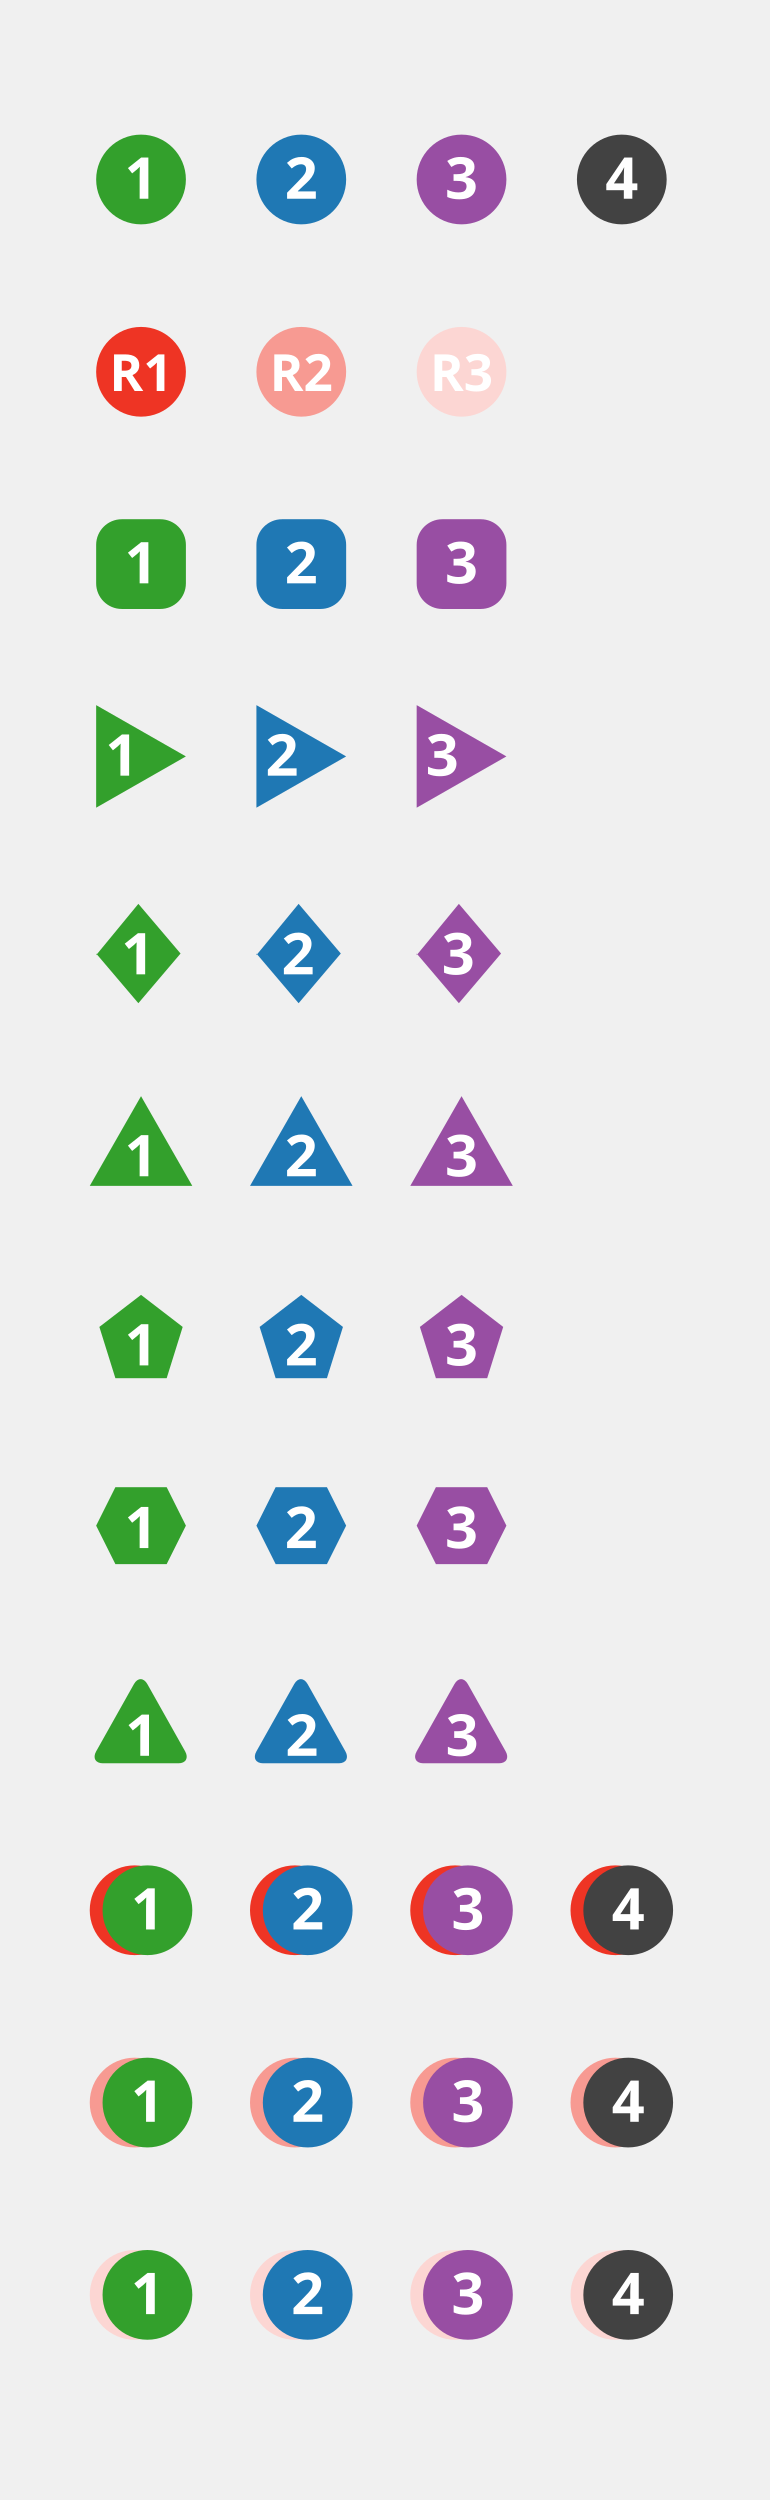
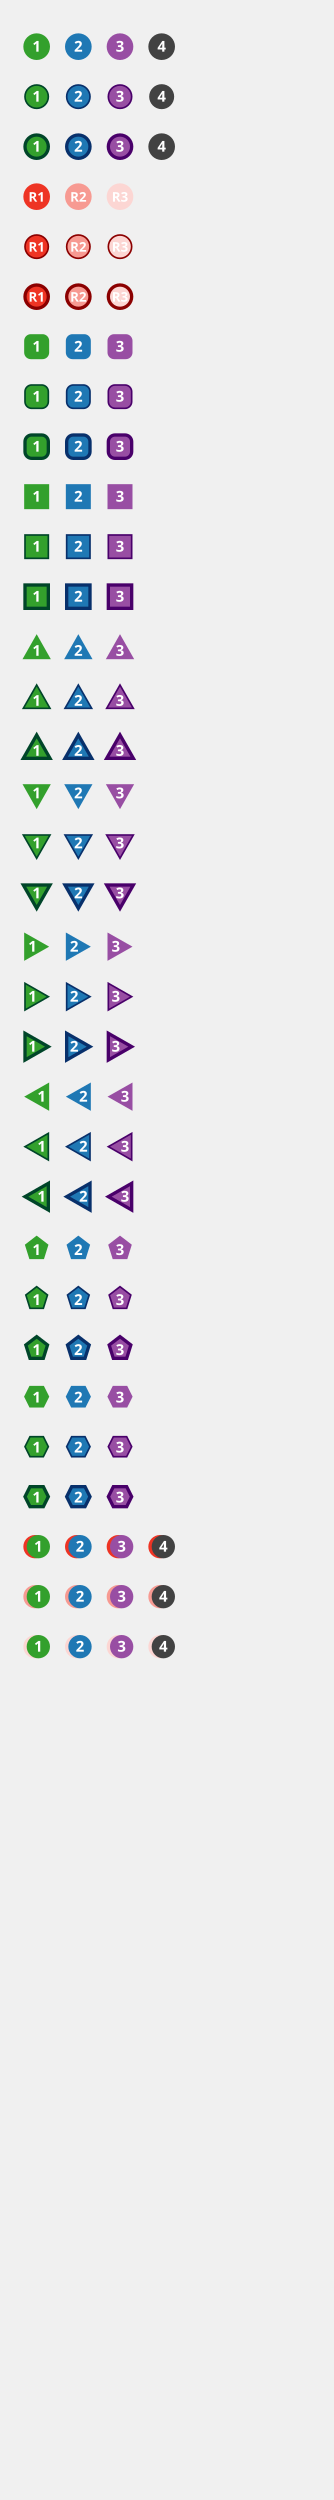
- <svg xmlns="http://www.w3.org/2000/svg" width="120" height="390">
+ <svg xmlns="http://www.w3.org/2000/svg" width="200" height="1500">
  <g transform="translate(22 28)">
-     <circle r="7" fill="#33A02C" />
+     <circle r="8" fill="#33A02C" />
    <text transform="translate(0 3)" text-anchor="middle" font-size="9" font-family="Sans-serif" font-weight="bold" fill="#FFF">1</text>
  </g>
  <g transform="translate(47 28)">
-     <circle r="7" fill="#1F78B4" />
+     <circle r="8" fill="#1F78B4" />
    <text transform="translate(0 3)" text-anchor="middle" font-size="9" font-family="Sans-serif" font-weight="bold" fill="#FFF">2</text>
  </g>
  <g transform="translate(72 28)">
-     <circle r="7" fill="#984EA3" />
+     <circle r="8" fill="#984EA3" />
    <text transform="translate(0 3)" text-anchor="middle" font-size="9" font-family="Sans-serif" font-weight="bold" fill="#FFF">3</text>
  </g>
  <g transform="translate(97 28)">
-     <circle r="7" fill="#424242" />
+     <circle r="8" fill="#424242" />
    <text transform="translate(0 3)" text-anchor="middle" font-size="9" font-family="Sans-serif" font-weight="bold" fill="#FFF">4</text>
  </g>
  <g transform="translate(22 58)">
-     <circle r="7" fill="#EE3424" />
+     <circle r="7" fill="#33A02C" stroke="#004529" />
+     <text transform="translate(0 3)" text-anchor="middle" font-size="9" font-family="Sans-serif" font-weight="bold" fill="#FFF">1</text>
+   </g>
+   <g transform="translate(47 58)">
+     <circle r="7" fill="#1F78B4" stroke="#08306b" />
+     <text transform="translate(0 3)" text-anchor="middle" font-size="9" font-family="Sans-serif" font-weight="bold" fill="#FFF">2</text>
+   </g>
+   <g transform="translate(72 58)">
+     <circle r="7" fill="#984EA3" stroke="#49006a" />
+     <text transform="translate(0 3)" text-anchor="middle" font-size="9" font-family="Sans-serif" font-weight="bold" fill="#FFF">3</text>
+   </g>
+   <g transform="translate(97 58)">
+     <circle r="7" fill="#424242" stroke="#424242" />
+     <text transform="translate(0 3)" text-anchor="middle" font-size="9" font-family="Sans-serif" font-weight="bold" fill="#FFF">4</text>
+   </g>
+   <g transform="translate(22 88)">
+     <circle r="7" fill="#33A02C" stroke="#004529" stroke-width="2" />
+     <text transform="translate(0 3)" text-anchor="middle" font-size="9" font-family="Sans-serif" font-weight="bold" fill="#FFF">1</text>
+   </g>
+   <g transform="translate(47 88)">
+     <circle r="7" fill="#1F78B4" stroke="#08306b" stroke-width="2" />
+     <text transform="translate(0 3)" text-anchor="middle" font-size="9" font-family="Sans-serif" font-weight="bold" fill="#FFF">2</text>
+   </g>
+   <g transform="translate(72 88)">
+     <circle r="7" fill="#984EA3" stroke="#49006a" stroke-width="2" />
+     <text transform="translate(0 3)" text-anchor="middle" font-size="9" font-family="Sans-serif" font-weight="bold" fill="#FFF">3</text>
+   </g>
+   <g transform="translate(97 88)">
+     <circle r="7" fill="#424242" stroke="#424242" stroke-width="2" />
+     <text transform="translate(0 3)" text-anchor="middle" font-size="9" font-family="Sans-serif" font-weight="bold" fill="#FFF">4</text>
+   </g>
+   <g transform="translate(22 118)">
+     <circle r="8" fill="#EE3424" />
    <text transform="translate(0 3)" text-anchor="middle" font-size="8" font-family="Sans-serif" font-weight="bold" fill="#FFF">R1</text>
  </g>
-   <g transform="translate(47 58)">
-     <circle r="7" fill="#F79A92" />
+   <g transform="translate(47 118)">
+     <circle r="8" fill="#F79A92" />
    <text transform="translate(0 3)" text-anchor="middle" font-size="8" font-family="Sans-serif" font-weight="bold" fill="#FFF">R2</text>
  </g>
-   <g transform="translate(72 58)">
-     <circle r="7" fill="#FCD6D3" />
+   <g transform="translate(72 118)">
+     <circle r="8" fill="#FCD6D3" />
    <text transform="translate(0 3)" text-anchor="middle" font-size="8" font-family="Sans-serif" font-weight="bold" fill="#FFF">R3</text>
  </g>
-   <g transform="translate(22 88)">
-     <rect x="-7" y="-7" rx="4" ry="4" width="14" height="14" fill="#33A02C" />
-     <text transform="translate(0 3)" text-anchor="middle" font-size="9" font-family="Sans-serif" font-weight="bold" fill="#FFF">1</text>
-   </g>
-   <g transform="translate(47 88)">
-     <rect x="-7" y="-7" rx="4" ry="4" width="14" height="14" fill="#1F78B4" />
-     <text transform="translate(0 3)" text-anchor="middle" font-size="9" font-family="Sans-serif" font-weight="bold" fill="#FFF">2</text>
-   </g>
-   <g transform="translate(72 88)">
-     <rect x="-7" y="-7" rx="4" ry="4" width="14" height="14" fill="#984EA3" />
-     <text transform="translate(0 3)" text-anchor="middle" font-size="9" font-family="Sans-serif" font-weight="bold" fill="#FFF">3</text>
-   </g>
-   <path d="M15 110v16l14-8z" fill="#33A02C" />
-   <text transform="translate(19 121)" text-anchor="middle" font-size="9" font-family="Sans-serif" font-weight="bold" fill="#FFF">1</text>
-   <path d="M40 110v16l14-8z" fill="#1F78B4" />
-   <text transform="translate(44 121)" text-anchor="middle" font-size="9" font-family="Sans-serif" font-weight="bold" fill="#FFF">2</text>
-   <path d="M65 110v16l14-8z" fill="#984EA3" />
-   <text transform="translate(69 121)" text-anchor="middle" font-size="9" font-family="Sans-serif" font-weight="bold" fill="#FFF">3</text>
-   <path d="M15 149l6.583-8 6.584 7.75-6.584 7.75L15 148.75z" fill="#33A02C" />
-   <text transform="translate(21.5 152)" text-anchor="middle" font-size="9" font-family="Sans-serif" font-weight="bold" fill="#FFF">1</text>
-   <path d="M40 149l6.583-8 6.584 7.75-6.584 7.75L40 148.75z" fill="#1F78B4" />
-   <text transform="translate(46.5 152)" text-anchor="middle" font-size="9" font-family="Sans-serif" font-weight="bold" fill="#FFF">2</text>
-   <path d="M65 149l6.583-8 6.584 7.75-6.584 7.75L65 148.75z" fill="#984EA3" />
-   <text transform="translate(71.5 152)" text-anchor="middle" font-size="9" font-family="Sans-serif" font-weight="bold" fill="#FFF">3</text>
-   <path d="M14 185h16l-8-14z" fill="#33A02C" />
-   <text transform="translate(22 183.5)" text-anchor="middle" font-size="9" font-family="Sans-serif" font-weight="bold" fill="#FFF">1</text>
-   <path d="M39 185h16l-8-14z" fill="#1F78B4" />
-   <text transform="translate(47 183.5)" text-anchor="middle" font-size="9" font-family="Sans-serif" font-weight="bold" fill="#FFF">2</text>
-   <path d="M64 185h16l-8-14z" fill="#984EA3" />
-   <text transform="translate(72 183.5)" text-anchor="middle" font-size="9" font-family="Sans-serif" font-weight="bold" fill="#FFF">3</text>
-   <path d="M15.5 207l6.5-5 6.5 5-2.5 8h-8l-2.5-8z" fill="#33A02C" />
-   <text transform="translate(22 213)" text-anchor="middle" font-size="9" font-family="Sans-serif" font-weight="bold" fill="#FFF">1</text>
-   <path d="M40.5 207l6.5-5 6.5 5-2.5 8h-8l-2.5-8z" fill="#1F78B4" />
-   <text transform="translate(47 213)" text-anchor="middle" font-size="9" font-family="Sans-serif" font-weight="bold" fill="#FFF">2</text>
-   <path d="M65.5 207l6.5-5 6.5 5-2.5 8h-8l-2.5-8z" fill="#984EA3" />
-   <text transform="translate(72 213)" text-anchor="middle" font-size="9" font-family="Sans-serif" font-weight="bold" fill="#FFF">3</text>
-   <path d="M15 238l3-6h8l3 6-3 6h-8l-3-6z" fill="#33A02C" />
-   <text transform="translate(22 241.5)" text-anchor="middle" font-size="9" font-family="Sans-serif" font-weight="bold" fill="#FFF">1</text>
-   <path d="M40 238l3-6h8l3 6-3 6h-8l-3-6z" fill="#1F78B4" />
-   <text transform="translate(47 241.5)" text-anchor="middle" font-size="9" font-family="Sans-serif" font-weight="bold" fill="#FFF">2</text>
-   <path d="M65 238l3-6h8l3 6-3 6h-8l-3-6z" fill="#984EA3" />
-   <text transform="translate(72 241.5)" text-anchor="middle" font-size="9" font-family="Sans-serif" font-weight="bold" fill="#FFF">3</text>
-   <path fill="#33A02C" d="M28.883 273.214l-1.905-3.39-2.088-3.718-1.905-3.39c-.575-1.024-1.515-1.024-2.089 0l-1.904 3.39-2.089 3.717-1.905 3.391c-.574 1.023-.104 1.86 1.045 1.86h11.795c1.15 0 1.62-.837 1.045-1.86z" />
-   <text transform="translate(22.1 273.9)" text-anchor="middle" font-size="9" font-family="Sans-serif" font-weight="bold" fill="#FFF">1</text>
-   <path fill="#1F78B4" d="M53.883 273.214l-1.905-3.39-2.088-3.718-1.905-3.39c-.575-1.024-1.515-1.024-2.089 0l-1.904 3.39-2.089 3.717-1.905 3.391c-.574 1.023-.104 1.86 1.045 1.86h11.795c1.15 0 1.62-.837 1.045-1.86z" />
-   <text transform="translate(47.1 273.9)" text-anchor="middle" font-size="9" font-family="Sans-serif" font-weight="bold" fill="#FFF">2</text>
-   <path fill="#984EA3" d="M78.883 273.214l-1.905-3.39-2.088-3.718-1.905-3.39c-.575-1.024-1.515-1.024-2.089 0l-1.904 3.39-2.089 3.717-1.905 3.391c-.574 1.023-.104 1.86 1.045 1.86h11.795c1.15 0 1.62-.837 1.045-1.86z" />
-   <text transform="translate(72.1 273.9)" text-anchor="middle" font-size="9" font-family="Sans-serif" font-weight="bold" fill="#FFF">3</text>
-   <g transform="translate(22 298)">
+   <g transform="translate(22 148)">
+     <circle r="7" fill="#EE3424" stroke="#8b0000" />
+     <text transform="translate(0 3)" text-anchor="middle" font-size="8" font-family="Sans-serif" font-weight="bold" fill="#FFF">R1</text>
+   </g>
+   <g transform="translate(47 148)">
+     <circle r="7" fill="#F79A92" stroke="#8b0000" />
+     <text transform="translate(0 3)" text-anchor="middle" font-size="8" font-family="Sans-serif" font-weight="bold" fill="#FFF">R2</text>
+   </g>
+   <g transform="translate(72 148)">
+     <circle r="7" fill="#FCD6D3" stroke="#8b0000" />
+     <text transform="translate(0 3)" text-anchor="middle" font-size="8" font-family="Sans-serif" font-weight="bold" fill="#FFF">R3</text>
+   </g>
+   <g transform="translate(22 178)">
+     <circle r="7" fill="#EE3424" stroke="#8b0000" stroke-width="2" />
+     <text transform="translate(0 3)" text-anchor="middle" font-size="8" font-family="Sans-serif" font-weight="bold" fill="#FFF">R1</text>
+   </g>
+   <g transform="translate(47 178)">
+     <circle r="7" fill="#F79A92" stroke="#8b0000" stroke-width="2" />
+     <text transform="translate(0 3)" text-anchor="middle" font-size="8" font-family="Sans-serif" font-weight="bold" fill="#FFF">R2</text>
+   </g>
+   <g transform="translate(72 178)">
+     <circle r="7" fill="#FCD6D3" stroke="#8b0000" stroke-width="2" />
+     <text transform="translate(0 3)" text-anchor="middle" font-size="8" font-family="Sans-serif" font-weight="bold" fill="#FFF">R3</text>
+   </g>
+   <g transform="translate(22 208)">
+     <rect x="-7.5" y="-7.5" rx="4" ry="4" width="15" height="15" fill="#33A02C" />
+     <text transform="translate(0 3)" text-anchor="middle" font-size="9" font-family="Sans-serif" font-weight="bold" fill="#FFF">1</text>
+   </g>
+   <g transform="translate(47 208)">
+     <rect x="-7.5" y="-7.5" rx="4" ry="4" width="15" height="15" fill="#1F78B4" />
+     <text transform="translate(0 3)" text-anchor="middle" font-size="9" font-family="Sans-serif" font-weight="bold" fill="#FFF">2</text>
+   </g>
+   <g transform="translate(72 208)">
+     <rect x="-7.5" y="-7.5" rx="4" ry="4" width="15" height="15" fill="#984EA3" />
+     <text transform="translate(0 3)" text-anchor="middle" font-size="9" font-family="Sans-serif" font-weight="bold" fill="#FFF">3</text>
+   </g>
+   <g transform="translate(22 238)">
+     <rect x="-7" y="-7" rx="4" ry="4" width="14" height="14" fill="#33A02C" stroke="#004529" />
+     <text transform="translate(0 3)" text-anchor="middle" font-size="9" font-family="Sans-serif" font-weight="bold" fill="#FFF">1</text>
+   </g>
+   <g transform="translate(47 238)">
+     <rect x="-7" y="-7" rx="4" ry="4" width="14" height="14" fill="#1F78B4" stroke="#08306b" />
+     <text transform="translate(0 3)" text-anchor="middle" font-size="9" font-family="Sans-serif" font-weight="bold" fill="#FFF">2</text>
+   </g>
+   <g transform="translate(72 238)">
+     <rect x="-7" y="-7" rx="4" ry="4" width="14" height="14" fill="#984EA3" stroke="#49006a" />
+     <text transform="translate(0 3)" text-anchor="middle" font-size="9" font-family="Sans-serif" font-weight="bold" fill="#FFF">3</text>
+   </g>
+   <g transform="translate(22 268)">
+     <rect x="-7" y="-7" rx="4" ry="4" width="14" height="14" fill="#33A02C" stroke="#004529" stroke-width="2" />
+     <text transform="translate(0 3)" text-anchor="middle" font-size="9" font-family="Sans-serif" font-weight="bold" fill="#FFF">1</text>
+   </g>
+   <g transform="translate(47 268)">
+     <rect x="-7" y="-7" rx="4" ry="4" width="14" height="14" fill="#1F78B4" stroke="#08306b" stroke-width="2" />
+     <text transform="translate(0 3)" text-anchor="middle" font-size="9" font-family="Sans-serif" font-weight="bold" fill="#FFF">2</text>
+   </g>
+   <g transform="translate(72 268)">
+     <rect x="-7" y="-7" rx="4" ry="4" width="14" height="14" fill="#984EA3" stroke="#49006a" stroke-width="2" />
+     <text transform="translate(0 3)" text-anchor="middle" font-size="9" font-family="Sans-serif" font-weight="bold" fill="#FFF">3</text>
+   </g>
+   <path fill="#33A02C" d="M14.5 290.5h15v15h-15z" />
+   <text transform="translate(22 301)" text-anchor="middle" font-size="9" font-family="Sans-serif" font-weight="bold" fill="#FFF">1</text>
+   <path fill="#1F78B4" d="M39.5 290.5h15v15h-15z" />
+   <text transform="translate(47 301)" text-anchor="middle" font-size="9" font-family="Sans-serif" font-weight="bold" fill="#FFF">2</text>
+   <path fill="#984EA3" d="M64.5 290.5h15v15h-15z" />
+   <text transform="translate(72 301)" text-anchor="middle" font-size="9" font-family="Sans-serif" font-weight="bold" fill="#FFF">3</text>
+   <path fill="#33A02C" stroke="#004529" d="M15 321h14v14H15z" />
+   <text transform="translate(22 331)" text-anchor="middle" font-size="9" font-family="Sans-serif" font-weight="bold" fill="#FFF">1</text>
+   <path fill="#1F78B4" stroke="#08306b" d="M40 321h14v14H40z" />
+   <text transform="translate(47 331)" text-anchor="middle" font-size="9" font-family="Sans-serif" font-weight="bold" fill="#FFF">2</text>
+   <path fill="#984EA3" stroke="#49006a" d="M65 321h14v14H65z" />
+   <text transform="translate(72 331)" text-anchor="middle" font-size="9" font-family="Sans-serif" font-weight="bold" fill="#FFF">3</text>
+   <path fill="#33A02C" stroke="#004529" stroke-width="2" d="M15 351h14v14H15z" />
+   <text transform="translate(22 361)" text-anchor="middle" font-size="9" font-family="Sans-serif" font-weight="bold" fill="#FFF">1</text>
+   <path fill="#1F78B4" stroke="#08306b" stroke-width="2" d="M40 351h14v14H40z" />
+   <text transform="translate(47 361)" text-anchor="middle" font-size="9" font-family="Sans-serif" font-weight="bold" fill="#FFF">2</text>
+   <path fill="#984EA3" stroke="#49006a" stroke-width="2" d="M65 351h14v14H65z" />
+   <text transform="translate(72 361)" text-anchor="middle" font-size="9" font-family="Sans-serif" font-weight="bold" fill="#FFF">3</text>
+   <path d="M13.5 395.5h17l-8.5-15z" fill="#33A02C" />
+   <text transform="translate(22 393.5)" text-anchor="middle" font-size="9" font-family="Sans-serif" font-weight="bold" fill="#FFF">1</text>
+   <path d="M38.5 395.5h17l-8.5-15z" fill="#1F78B4" />
+   <text transform="translate(47 393.5)" text-anchor="middle" font-size="9" font-family="Sans-serif" font-weight="bold" fill="#FFF">2</text>
+   <path d="M63.5 395.5h17l-8.5-15z" fill="#984EA3" />
+   <text transform="translate(72 393.5)" text-anchor="middle" font-size="9" font-family="Sans-serif" font-weight="bold" fill="#FFF">3</text>
+   <path d="M14 425h16l-8-14z" fill="#33A02C" stroke="#004529" />
+   <text transform="translate(22 423.5)" text-anchor="middle" font-size="9" font-family="Sans-serif" font-weight="bold" fill="#FFF">1</text>
+   <path d="M39 425h16l-8-14z" fill="#1F78B4" stroke="#08306b" />
+   <text transform="translate(47 423.5)" text-anchor="middle" font-size="9" font-family="Sans-serif" font-weight="bold" fill="#FFF">2</text>
+   <path d="M64 425h16l-8-14z" fill="#984EA3" stroke="#49006a" />
+   <text transform="translate(72 423.5)" text-anchor="middle" font-size="9" font-family="Sans-serif" font-weight="bold" fill="#FFF">3</text>
+   <path d="M14 455h16l-8-14z" fill="#33A02C" stroke="#004529" stroke-width="2" />
+   <text transform="translate(22 453.5)" text-anchor="middle" font-size="9" font-family="Sans-serif" font-weight="bold" fill="#FFF">1</text>
+   <path d="M39 455h16l-8-14z" fill="#1F78B4" stroke="#08306b" stroke-width="2" />
+   <text transform="translate(47 453.5)" text-anchor="middle" font-size="9" font-family="Sans-serif" font-weight="bold" fill="#FFF">2</text>
+   <path d="M64 455h16l-8-14z" fill="#984EA3" stroke="#49006a" stroke-width="2" />
+   <text transform="translate(72 453.5)" text-anchor="middle" font-size="9" font-family="Sans-serif" font-weight="bold" fill="#FFF">3</text>
+   <path d="M30.5 470.5h-17l8.5 15z" fill="#33A02C" />
+   <text transform="translate(22 479)" text-anchor="middle" font-size="9" font-family="Sans-serif" font-weight="bold" fill="#FFF">1</text>
+   <path d="M55.5 470.5h-17l8.5 15z" fill="#1F78B4" />
+   <text transform="translate(47 479)" text-anchor="middle" font-size="9" font-family="Sans-serif" font-weight="bold" fill="#FFF">2</text>
+   <path d="M80.5 470.5h-17l8.5 15z" fill="#984EA3" />
+   <text transform="translate(72 479)" text-anchor="middle" font-size="9" font-family="Sans-serif" font-weight="bold" fill="#FFF">3</text>
+   <path d="M30 501H14l8 14z" fill="#33A02C" stroke="#004529" />
+   <text transform="translate(22 509)" text-anchor="middle" font-size="9" font-family="Sans-serif" font-weight="bold" fill="#FFF">1</text>
+   <path d="M55 501H39l8 14z" fill="#1F78B4" stroke="#08306b" />
+   <text transform="translate(47 509)" text-anchor="middle" font-size="9" font-family="Sans-serif" font-weight="bold" fill="#FFF">2</text>
+   <path d="M80 501H64l8 14z" fill="#984EA3" stroke="#49006a" />
+   <text transform="translate(72 509)" text-anchor="middle" font-size="9" font-family="Sans-serif" font-weight="bold" fill="#FFF">3</text>
+   <path d="M30 531H14l8 14z" fill="#33A02C" stroke="#004529" stroke-width="2" />
+   <text transform="translate(22 539)" text-anchor="middle" font-size="9" font-family="Sans-serif" font-weight="bold" fill="#FFF">1</text>
+   <path d="M55 531H39l8 14z" fill="#1F78B4" stroke="#08306b" stroke-width="2" />
+   <text transform="translate(47 539)" text-anchor="middle" font-size="9" font-family="Sans-serif" font-weight="bold" fill="#FFF">2</text>
+   <path d="M80 531H64l8 14z" fill="#984EA3" stroke="#49006a" stroke-width="2" />
+   <text transform="translate(72 539)" text-anchor="middle" font-size="9" font-family="Sans-serif" font-weight="bold" fill="#FFF">3</text>
+   <path d="M14.5 559.5v17l15-8.5z" fill="#33A02C" />
+   <text transform="translate(19.5 571)" text-anchor="middle" font-size="9" font-family="Sans-serif" font-weight="bold" fill="#FFF">1</text>
+   <path d="M39.5 559.5v17l15-8.5z" fill="#1F78B4" />
+   <text transform="translate(44.5 571)" text-anchor="middle" font-size="9" font-family="Sans-serif" font-weight="bold" fill="#FFF">2</text>
+   <path d="M64.5 559.5v17l15-8.5z" fill="#984EA3" />
+   <text transform="translate(69.5 571)" text-anchor="middle" font-size="9" font-family="Sans-serif" font-weight="bold" fill="#FFF">3</text>
+   <path d="M15 590v16l14-8z" fill="#33A02C" stroke="#004529" />
+   <text transform="translate(19.5 601)" text-anchor="middle" font-size="9" font-family="Sans-serif" font-weight="bold" fill="#FFF">1</text>
+   <path d="M40 590v16l14-8z" fill="#1F78B4" stroke="#08306b" />
+   <text transform="translate(44.5 601)" text-anchor="middle" font-size="9" font-family="Sans-serif" font-weight="bold" fill="#FFF">2</text>
+   <path d="M65 590v16l14-8z" fill="#984EA3" stroke="#49006a" />
+   <text transform="translate(69.5 601)" text-anchor="middle" font-size="9" font-family="Sans-serif" font-weight="bold" fill="#FFF">3</text>
+   <path d="M15 620v16l14-8z" fill="#33A02C" stroke="#004529" stroke-width="2" />
+   <text transform="translate(19.5 631)" text-anchor="middle" font-size="9" font-family="Sans-serif" font-weight="bold" fill="#FFF">1</text>
+   <path d="M40 620v16l14-8z" fill="#1F78B4" stroke="#08306b" stroke-width="2" />
+   <text transform="translate(44.5 631)" text-anchor="middle" font-size="9" font-family="Sans-serif" font-weight="bold" fill="#FFF">2</text>
+   <path d="M65 620v16l14-8z" fill="#984EA3" stroke="#49006a" stroke-width="2" />
+   <text transform="translate(69.5 631)" text-anchor="middle" font-size="9" font-family="Sans-serif" font-weight="bold" fill="#FFF">3</text>
+   <path d="M29.5 666.5v-17l-15 8.5z" fill="#33A02C" />
+   <text transform="translate(25 661)" text-anchor="middle" font-size="9" font-family="Sans-serif" font-weight="bold" fill="#FFF">1</text>
+   <path d="M54.5 666.5v-17l-15 8.5z" fill="#1F78B4" />
+   <text transform="translate(50 661)" text-anchor="middle" font-size="9" font-family="Sans-serif" font-weight="bold" fill="#FFF">2</text>
+   <path d="M79.5 666.5v-17l-15 8.5z" fill="#984EA3" />
+   <text transform="translate(75 661)" text-anchor="middle" font-size="9" font-family="Sans-serif" font-weight="bold" fill="#FFF">3</text>
+   <path d="M29 696v-16l-14 8z" fill="#33A02C" stroke="#004529" />
+   <text transform="translate(25 691)" text-anchor="middle" font-size="9" font-family="Sans-serif" font-weight="bold" fill="#FFF">1</text>
+   <path d="M54 696v-16l-14 8z" fill="#1F78B4" stroke="#08306b" />
+   <text transform="translate(50 691)" text-anchor="middle" font-size="9" font-family="Sans-serif" font-weight="bold" fill="#FFF">2</text>
+   <path d="M79 696v-16l-14 8z" fill="#984EA3" stroke="#49006a" />
+   <text transform="translate(75 691)" text-anchor="middle" font-size="9" font-family="Sans-serif" font-weight="bold" fill="#FFF">3</text>
+   <path d="M29 726v-16l-14 8z" fill="#33A02C" stroke="#004529" stroke-width="2" />
+   <text transform="translate(25 721)" text-anchor="middle" font-size="9" font-family="Sans-serif" font-weight="bold" fill="#FFF">1</text>
+   <path d="M54 726v-16l-14 8z" fill="#1F78B4" stroke="#08306b" stroke-width="2" />
+   <text transform="translate(50 721)" text-anchor="middle" font-size="9" font-family="Sans-serif" font-weight="bold" fill="#FFF">2</text>
+   <path d="M79 726v-16l-14 8z" fill="#984EA3" stroke="#49006a" stroke-width="2" />
+   <text transform="translate(75 721)" text-anchor="middle" font-size="9" font-family="Sans-serif" font-weight="bold" fill="#FFF">3</text>
+   <path d="M15.5 747l6.5-5 6.5 5-2.5 8h-8l-2.5-8z" fill="#33A02C" stroke="#33A02C" />
+   <text transform="translate(22 753)" text-anchor="middle" font-size="9" font-family="Sans-serif" font-weight="bold" fill="#FFF">1</text>
+   <path d="M40.5 747l6.5-5 6.5 5-2.5 8h-8l-2.5-8z" fill="#1F78B4" stroke="#1F78B4" />
+   <text transform="translate(47 753)" text-anchor="middle" font-size="9" font-family="Sans-serif" font-weight="bold" fill="#FFF">2</text>
+   <path d="M65.5 747l6.5-5 6.5 5-2.5 8h-8l-2.5-8z" fill="#984EA3" stroke="#984EA3" />
+   <text transform="translate(72 753)" text-anchor="middle" font-size="9" font-family="Sans-serif" font-weight="bold" fill="#FFF">3</text>
+   <path d="M15.5 777l6.5-5 6.5 5-2.5 8h-8l-2.5-8z" fill="#33A02C" stroke="#004529" />
+   <text transform="translate(22 783)" text-anchor="middle" font-size="9" font-family="Sans-serif" font-weight="bold" fill="#FFF">1</text>
+   <path d="M40.5 777l6.5-5 6.5 5-2.5 8h-8l-2.5-8z" fill="#1F78B4" stroke="#08306b" />
+   <text transform="translate(47 783)" text-anchor="middle" font-size="9" font-family="Sans-serif" font-weight="bold" fill="#FFF">2</text>
+   <path d="M65.5 777l6.5-5 6.5 5-2.5 8h-8l-2.5-8z" fill="#984EA3" stroke="#49006a" />
+   <text transform="translate(72 783)" text-anchor="middle" font-size="9" font-family="Sans-serif" font-weight="bold" fill="#FFF">3</text>
+   <path d="M15.5 807l6.5-5 6.5 5-2.5 8h-8l-2.5-8z" fill="#33A02C" stroke="#004529" stroke-width="2" />
+   <text transform="translate(22 813)" text-anchor="middle" font-size="9" font-family="Sans-serif" font-weight="bold" fill="#FFF">1</text>
+   <path d="M40.5 807l6.5-5 6.5 5-2.5 8h-8l-2.5-8z" fill="#1F78B4" stroke="#08306b" stroke-width="2" />
+   <text transform="translate(47 813)" text-anchor="middle" font-size="9" font-family="Sans-serif" font-weight="bold" fill="#FFF">2</text>
+   <path d="M65.5 807l6.5-5 6.5 5-2.5 8h-8l-2.5-8z" fill="#984EA3" stroke="#49006a" stroke-width="2" />
+   <text transform="translate(72 813)" text-anchor="middle" font-size="9" font-family="Sans-serif" font-weight="bold" fill="#FFF">3</text>
+   <path d="M15 838l3-6h8l3 6-3 6h-8l-3-6z" fill="#33A02C" stroke="#33A02C" />
+   <text transform="translate(22 841.5)" text-anchor="middle" font-size="9" font-family="Sans-serif" font-weight="bold" fill="#FFF">1</text>
+   <path d="M40 838l3-6h8l3 6-3 6h-8l-3-6z" fill="#1F78B4" stroke="#1F78B4" />
+   <text transform="translate(47 841.5)" text-anchor="middle" font-size="9" font-family="Sans-serif" font-weight="bold" fill="#FFF">2</text>
+   <path d="M65 838l3-6h8l3 6-3 6h-8l-3-6z" fill="#984EA3" stroke="#984EA3" />
+   <text transform="translate(72 841.5)" text-anchor="middle" font-size="9" font-family="Sans-serif" font-weight="bold" fill="#FFF">3</text>
+   <path d="M15 868l3-6h8l3 6-3 6h-8l-3-6z" fill="#33A02C" stroke="#004529" />
+   <text transform="translate(22 871.5)" text-anchor="middle" font-size="9" font-family="Sans-serif" font-weight="bold" fill="#FFF">1</text>
+   <path d="M40 868l3-6h8l3 6-3 6h-8l-3-6z" fill="#1F78B4" stroke="#08306b" />
+   <text transform="translate(47 871.5)" text-anchor="middle" font-size="9" font-family="Sans-serif" font-weight="bold" fill="#FFF">2</text>
+   <path d="M65 868l3-6h8l3 6-3 6h-8l-3-6z" fill="#984EA3" stroke="#49006a" />
+   <text transform="translate(72 871.5)" text-anchor="middle" font-size="9" font-family="Sans-serif" font-weight="bold" fill="#FFF">3</text>
+   <path d="M15 898l3-6h8l3 6-3 6h-8l-3-6z" fill="#33A02C" stroke="#004529" stroke-width="2" />
+   <text transform="translate(22 901.5)" text-anchor="middle" font-size="9" font-family="Sans-serif" font-weight="bold" fill="#FFF">1</text>
+   <path d="M40 898l3-6h8l3 6-3 6h-8l-3-6z" fill="#1F78B4" stroke="#08306b" stroke-width="2" />
+   <text transform="translate(47 901.5)" text-anchor="middle" font-size="9" font-family="Sans-serif" font-weight="bold" fill="#FFF">2</text>
+   <path d="M65 898l3-6h8l3 6-3 6h-8l-3-6z" fill="#984EA3" stroke="#49006a" stroke-width="2" />
+   <text transform="translate(72 901.5)" text-anchor="middle" font-size="9" font-family="Sans-serif" font-weight="bold" fill="#FFF">3</text>
+   <g transform="translate(22 928)">
    <circle r="7" fill="#EE3424" transform="translate(-1)" />
    <circle r="7" fill="#33A02C" transform="translate(1)" />
    <text transform="translate(1 3)" text-anchor="middle" font-size="9" font-family="Sans-serif" font-weight="bold" fill="#FFF">1</text>
  </g>
-   <g transform="translate(47 298)">
+   <g transform="translate(47 928)">
    <circle r="7" fill="#EE3424" transform="translate(-1)" />
    <circle r="7" fill="#1F78B4" transform="translate(1)" />
    <text transform="translate(1 3)" text-anchor="middle" font-size="9" font-family="Sans-serif" font-weight="bold" fill="#FFF">2</text>
  </g>
-   <g transform="translate(72 298)">
+   <g transform="translate(72 928)">
    <circle r="7" fill="#EE3424" transform="translate(-1)" />
    <circle r="7" fill="#984EA3" transform="translate(1)" />
    <text transform="translate(1 3)" text-anchor="middle" font-size="9" font-family="Sans-serif" font-weight="bold" fill="#FFF">3</text>
  </g>
-   <g transform="translate(97 298)">
+   <g transform="translate(97 928)">
    <circle r="7" fill="#EE3424" transform="translate(-1)" />
    <circle r="7" fill="#424242" transform="translate(1)" />
    <text transform="translate(1 3)" text-anchor="middle" font-size="9" font-family="Sans-serif" font-weight="bold" fill="#FFF">4</text>
  </g>
-   <g transform="translate(22 328)">
+   <g transform="translate(22 958)">
    <circle r="7" fill="#F79A92" transform="translate(-1)" />
    <circle r="7" fill="#33A02C" transform="translate(1)" />
    <text transform="translate(1 3)" text-anchor="middle" font-size="9" font-family="Sans-serif" font-weight="bold" fill="#FFF">1</text>
  </g>
-   <g transform="translate(47 328)">
+   <g transform="translate(47 958)">
    <circle r="7" fill="#F79A92" transform="translate(-1)" />
    <circle r="7" fill="#1F78B4" transform="translate(1)" />
    <text transform="translate(1 3)" text-anchor="middle" font-size="9" font-family="Sans-serif" font-weight="bold" fill="#FFF">2</text>
  </g>
-   <g transform="translate(72 328)">
+   <g transform="translate(72 958)">
    <circle r="7" fill="#F79A92" transform="translate(-1)" />
    <circle r="7" fill="#984EA3" transform="translate(1)" />
    <text transform="translate(1 3)" text-anchor="middle" font-size="9" font-family="Sans-serif" font-weight="bold" fill="#FFF">3</text>
  </g>
-   <g transform="translate(97 328)">
+   <g transform="translate(97 958)">
    <circle r="7" fill="#F79A92" transform="translate(-1)" />
    <circle r="7" fill="#424242" transform="translate(1)" />
    <text transform="translate(1 3)" text-anchor="middle" font-size="9" font-family="Sans-serif" font-weight="bold" fill="#FFF">4</text>
  </g>
-   <g transform="translate(22 358)">
+   <g transform="translate(22 988)">
    <circle r="7" fill="#FCD6D3" transform="translate(-1)" />
    <circle r="7" fill="#33A02C" transform="translate(1)" />
    <text transform="translate(1 3)" text-anchor="middle" font-size="9" font-family="Sans-serif" font-weight="bold" fill="#FFF">1</text>
  </g>
-   <g transform="translate(47 358)">
+   <g transform="translate(47 988)">
    <circle r="7" fill="#FCD6D3" transform="translate(-1)" />
    <circle r="7" fill="#1F78B4" transform="translate(1)" />
    <text transform="translate(1 3)" text-anchor="middle" font-size="9" font-family="Sans-serif" font-weight="bold" fill="#FFF">2</text>
  </g>
-   <g transform="translate(72 358)">
+   <g transform="translate(72 988)">
    <circle r="7" fill="#FCD6D3" transform="translate(-1)" />
    <circle r="7" fill="#984EA3" transform="translate(1)" />
    <text transform="translate(1 3)" text-anchor="middle" font-size="9" font-family="Sans-serif" font-weight="bold" fill="#FFF">3</text>
  </g>
-   <g transform="translate(97 358)">
+   <g transform="translate(97 988)">
    <circle r="7" fill="#FCD6D3" transform="translate(-1)" />
    <circle r="7" fill="#424242" transform="translate(1)" />
    <text transform="translate(1 3)" text-anchor="middle" font-size="9" font-family="Sans-serif" font-weight="bold" fill="#FFF">4</text>
  </g>
</svg>
